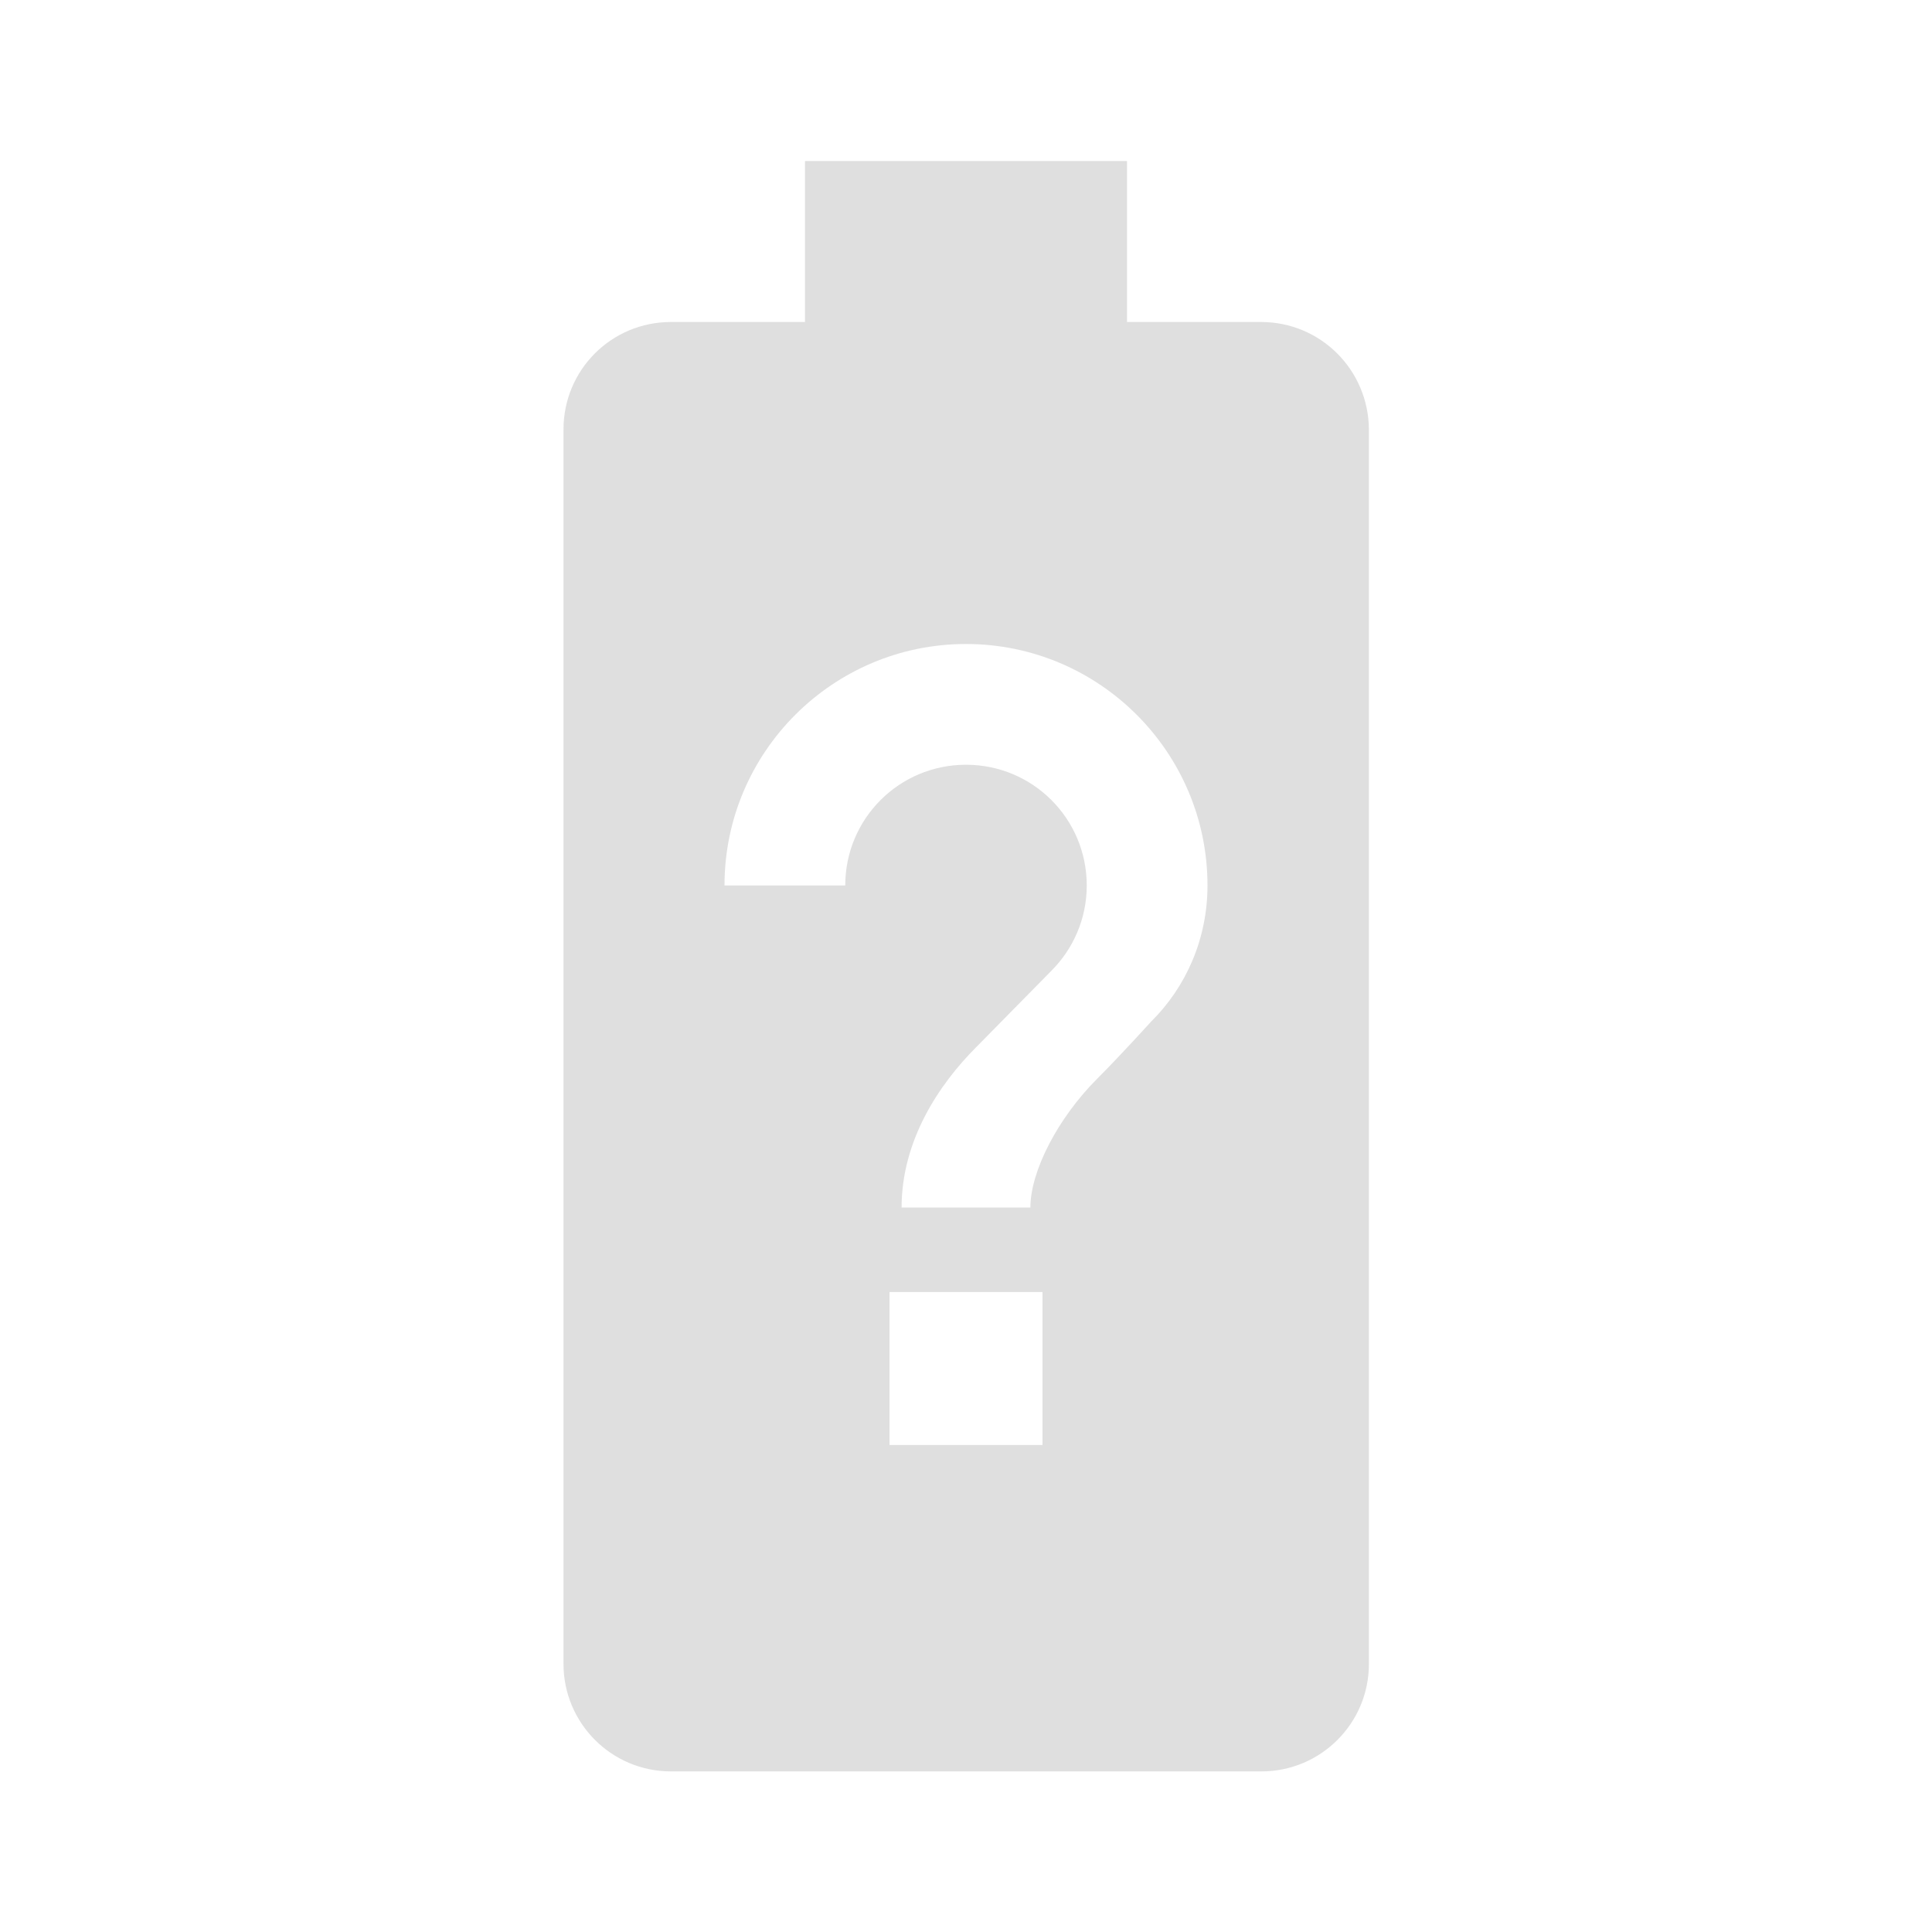
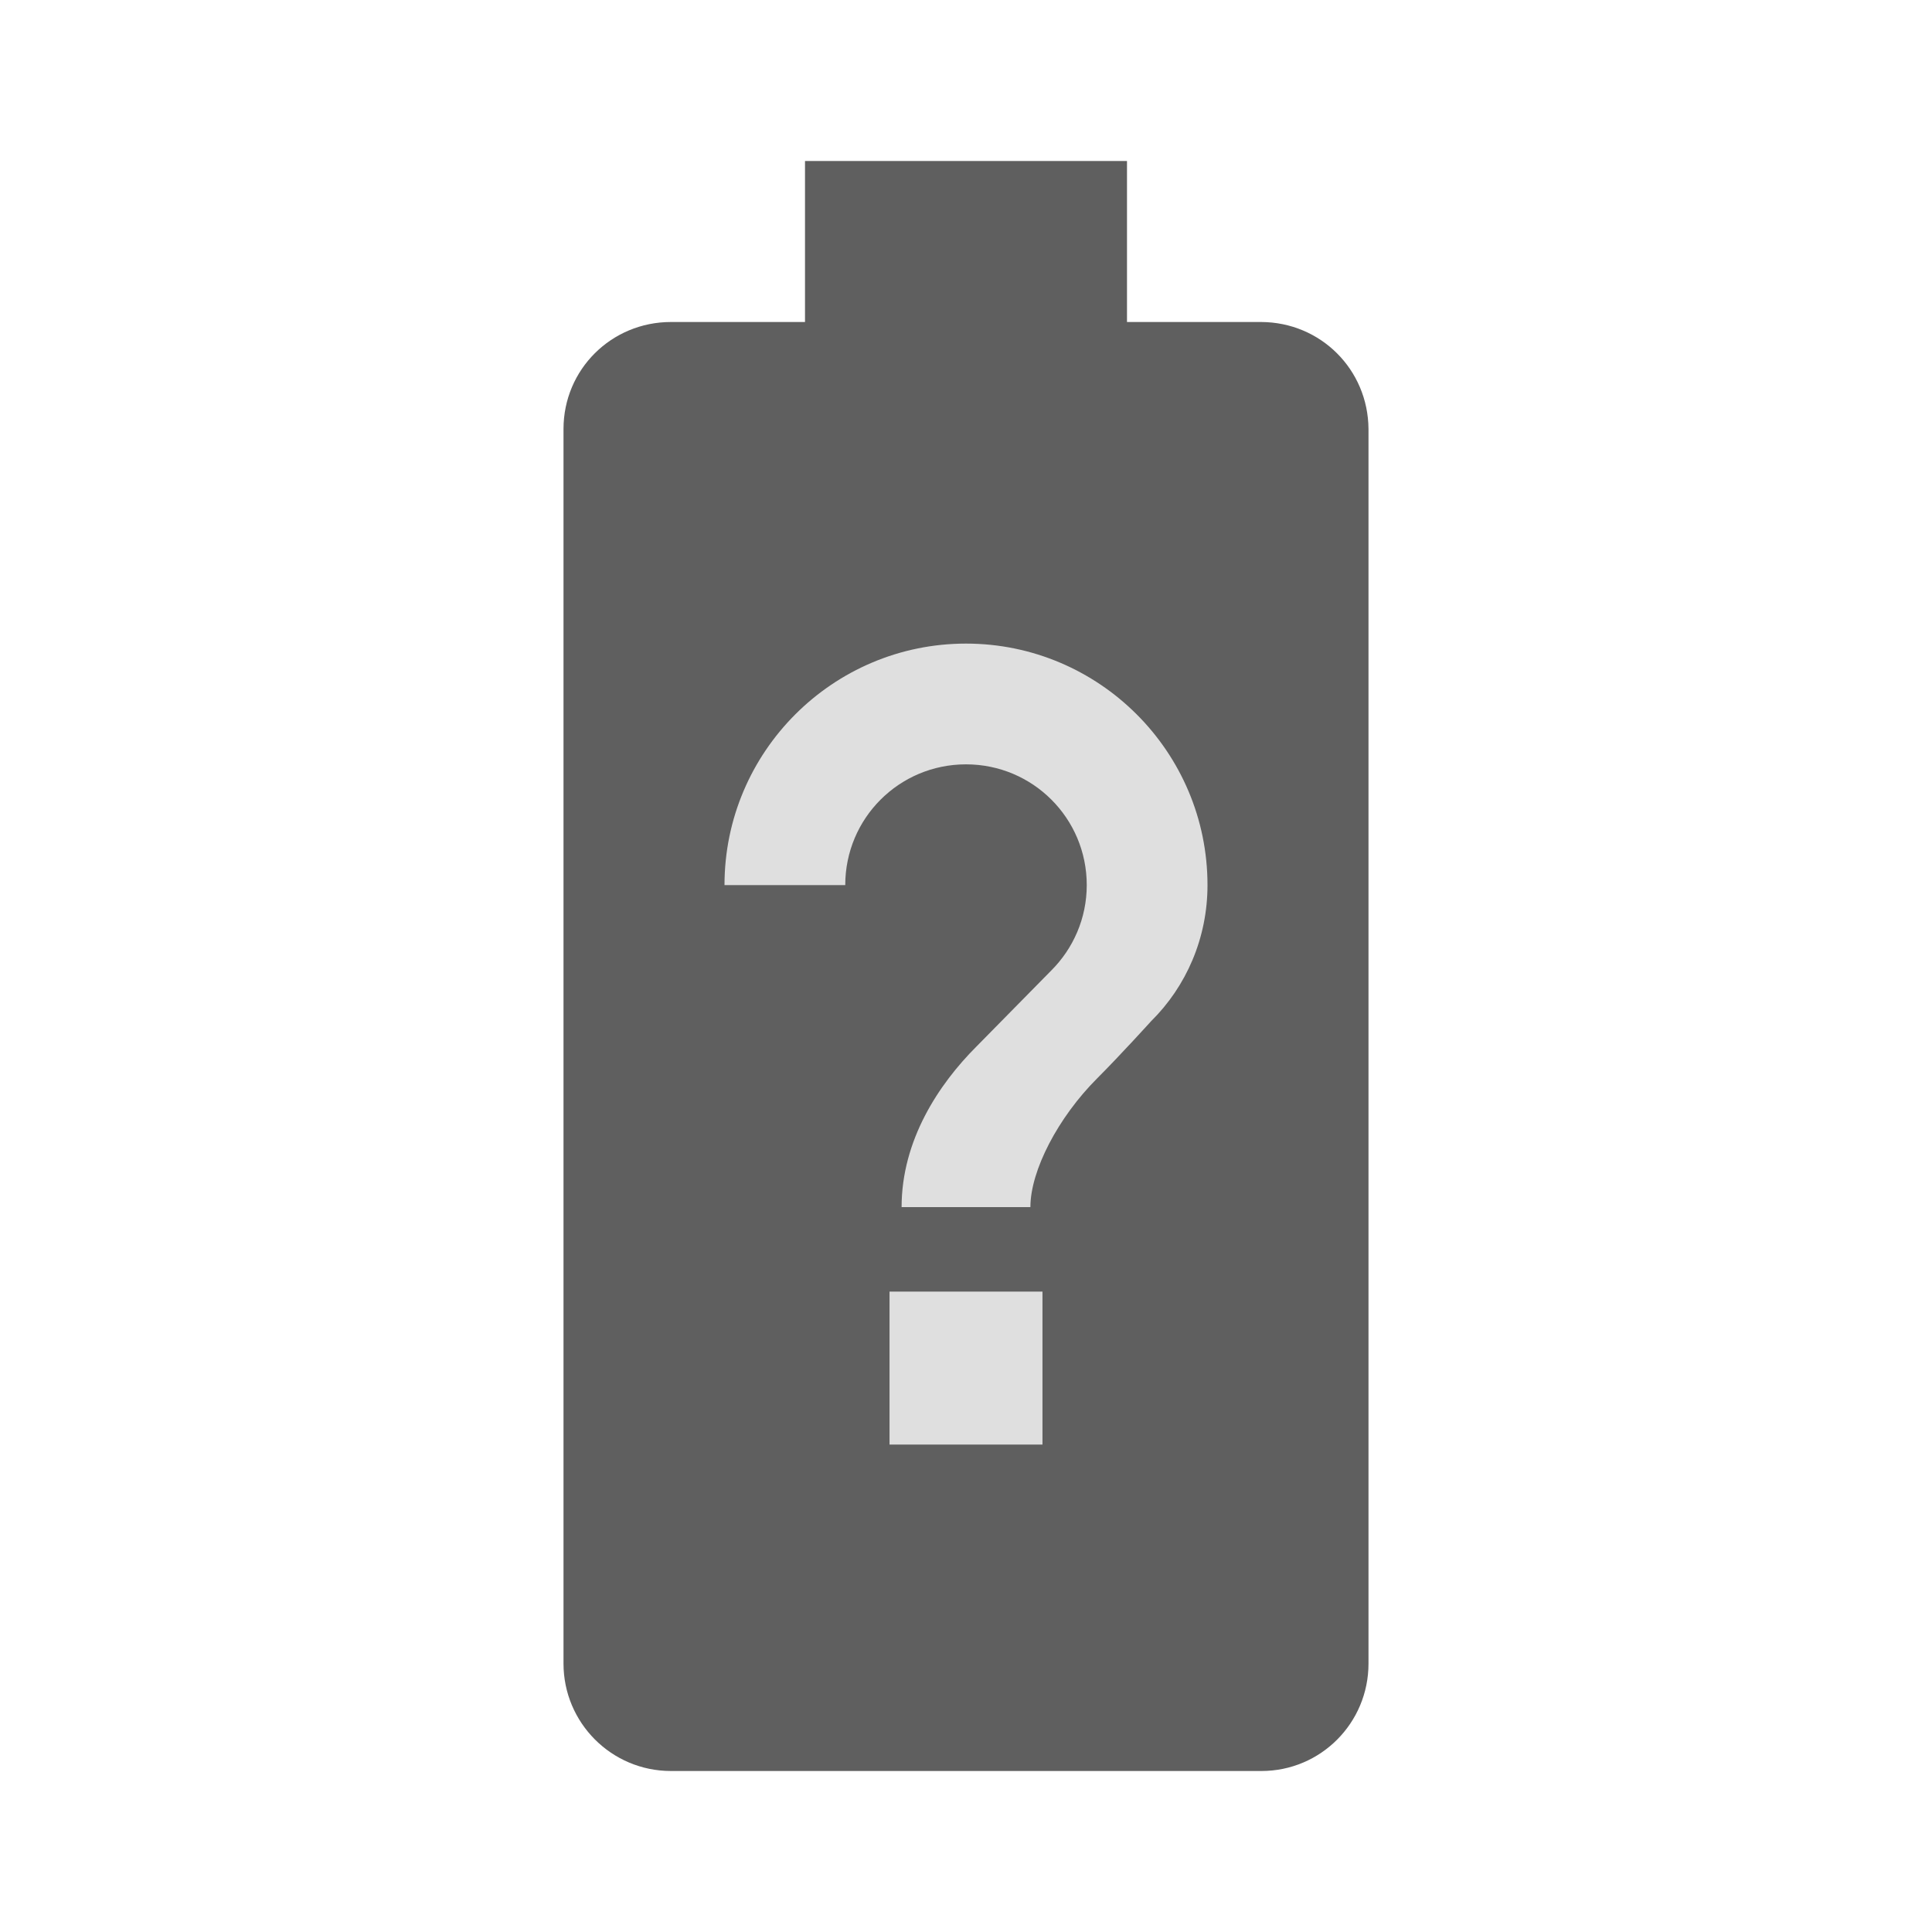
<svg xmlns="http://www.w3.org/2000/svg" viewBox="0 0 48 48">
-   <path d="M31.33 8h-3.33v-4h-8v4h-3.33c-1.48 0-2.67 1.19-2.67 2.67v30.67c0 1.47 1.19 2.67 2.67 2.67h14.67c1.47 0 2.67-1.19 2.67-2.67v-30.67c-.01-1.48-1.2-2.67-2.68-2.67zm-5.43 27.9h-3.8v-3.8h3.8v3.8zm2.7-10.52s-.76.84-1.34 1.42c-.97.97-1.66 2.29-1.66 3.2h-3.2c0-1.66.92-3.05 1.86-3.99l1.86-1.89c.54-.54.88-1.29.88-2.12 0-1.66-1.34-3-3-3s-3 1.34-3 3h-3c0-3.31 2.69-6 6-6s6 2.69 6 6c0 1.32-.53 2.52-1.4 3.38z" fill="#dfdfdf" />
+   <path d="m31.33 8h-3.33v-4h-8v4h-3.33c-1.48 0-2.67 1.18-2.67 2.66v30.67c0 1.47 1.19 2.67 2.67 2.67h14.67c1.47 0 2.66-1.19 2.66-2.67v-30.67c-0.01-1.48-1.19-2.656-2.67-2.66z" fill="#5f5f5f" />
+   <path d="m28.6 25.37s-0.76 0.84-1.34 1.42c-0.97 0.97-1.66 2.29-1.66 3.2h-3.2c0-1.66 0.92-3.05 1.86-3.99l1.86-1.89c0.54-0.54 0.88-1.29 0.88-2.12 0-1.66-1.34-3-3-3s-3 1.34-3 3h-3c0-3.31 2.69-6 6-6s6 2.69 6 6c0 1.32-0.53 2.52-1.4 3.38zm-2.7 10.52h-3.8v-3.8h3.8z" fill="#dfdfdf" />
</svg>
